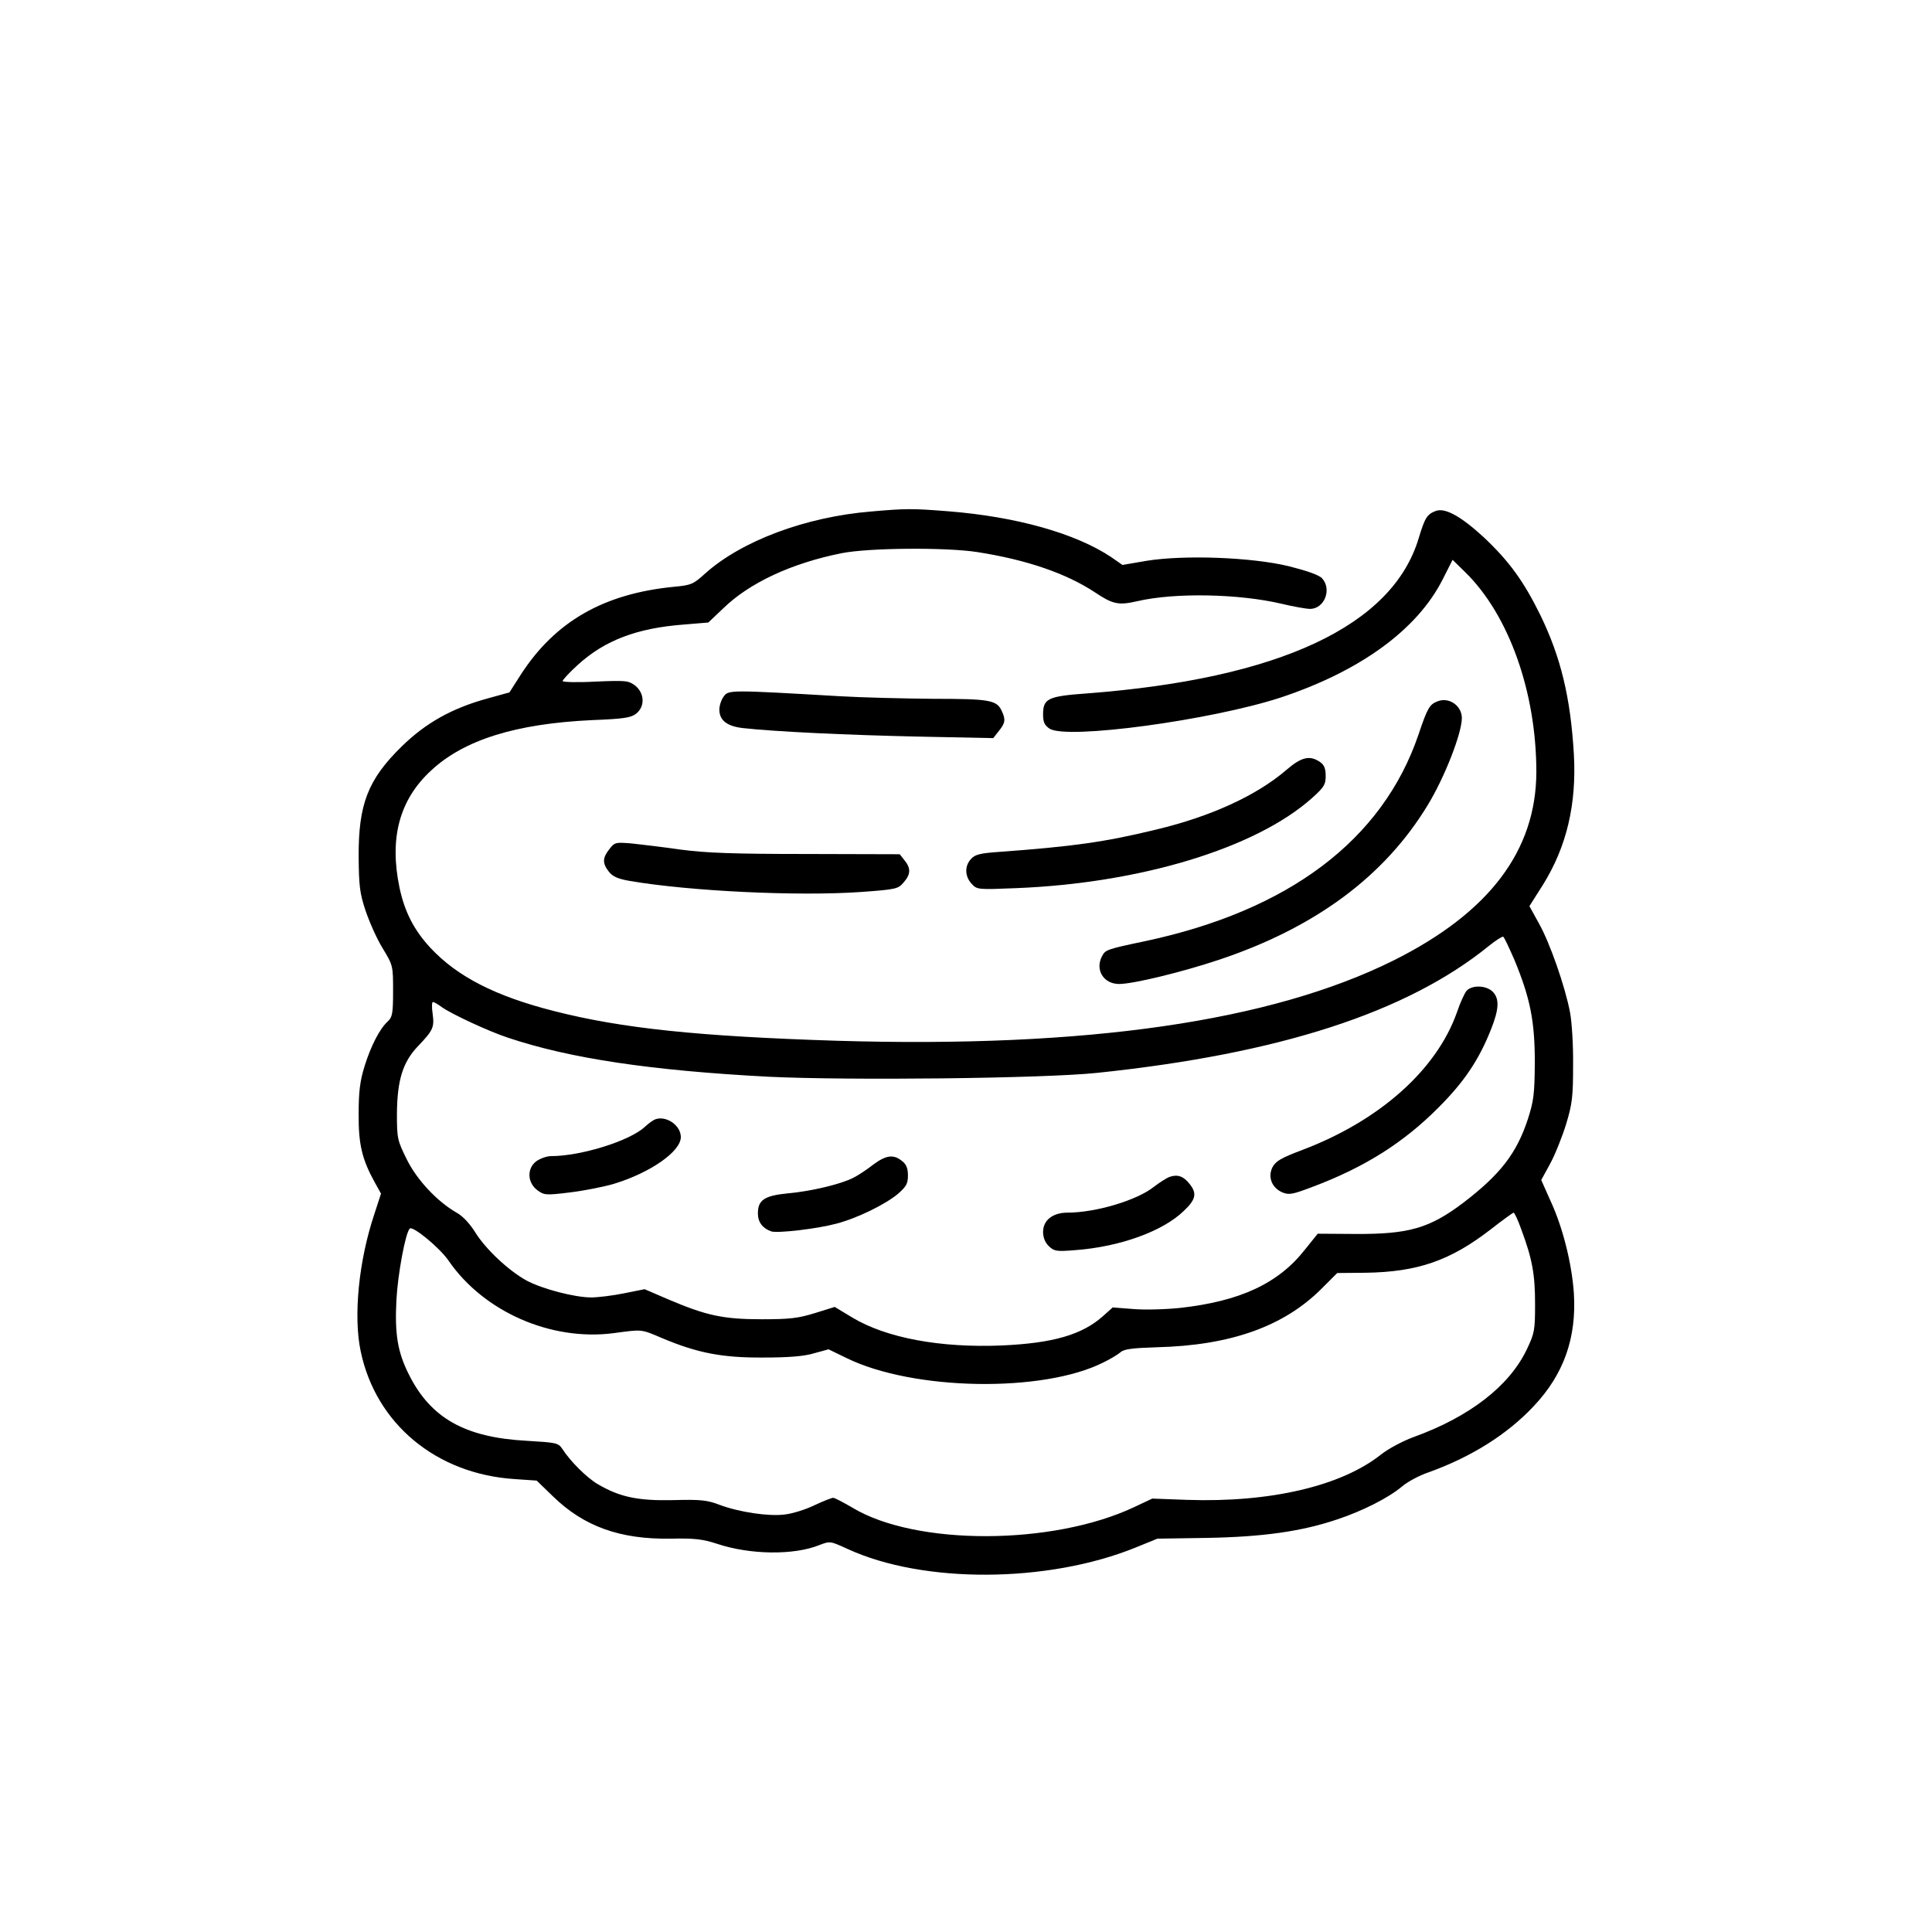
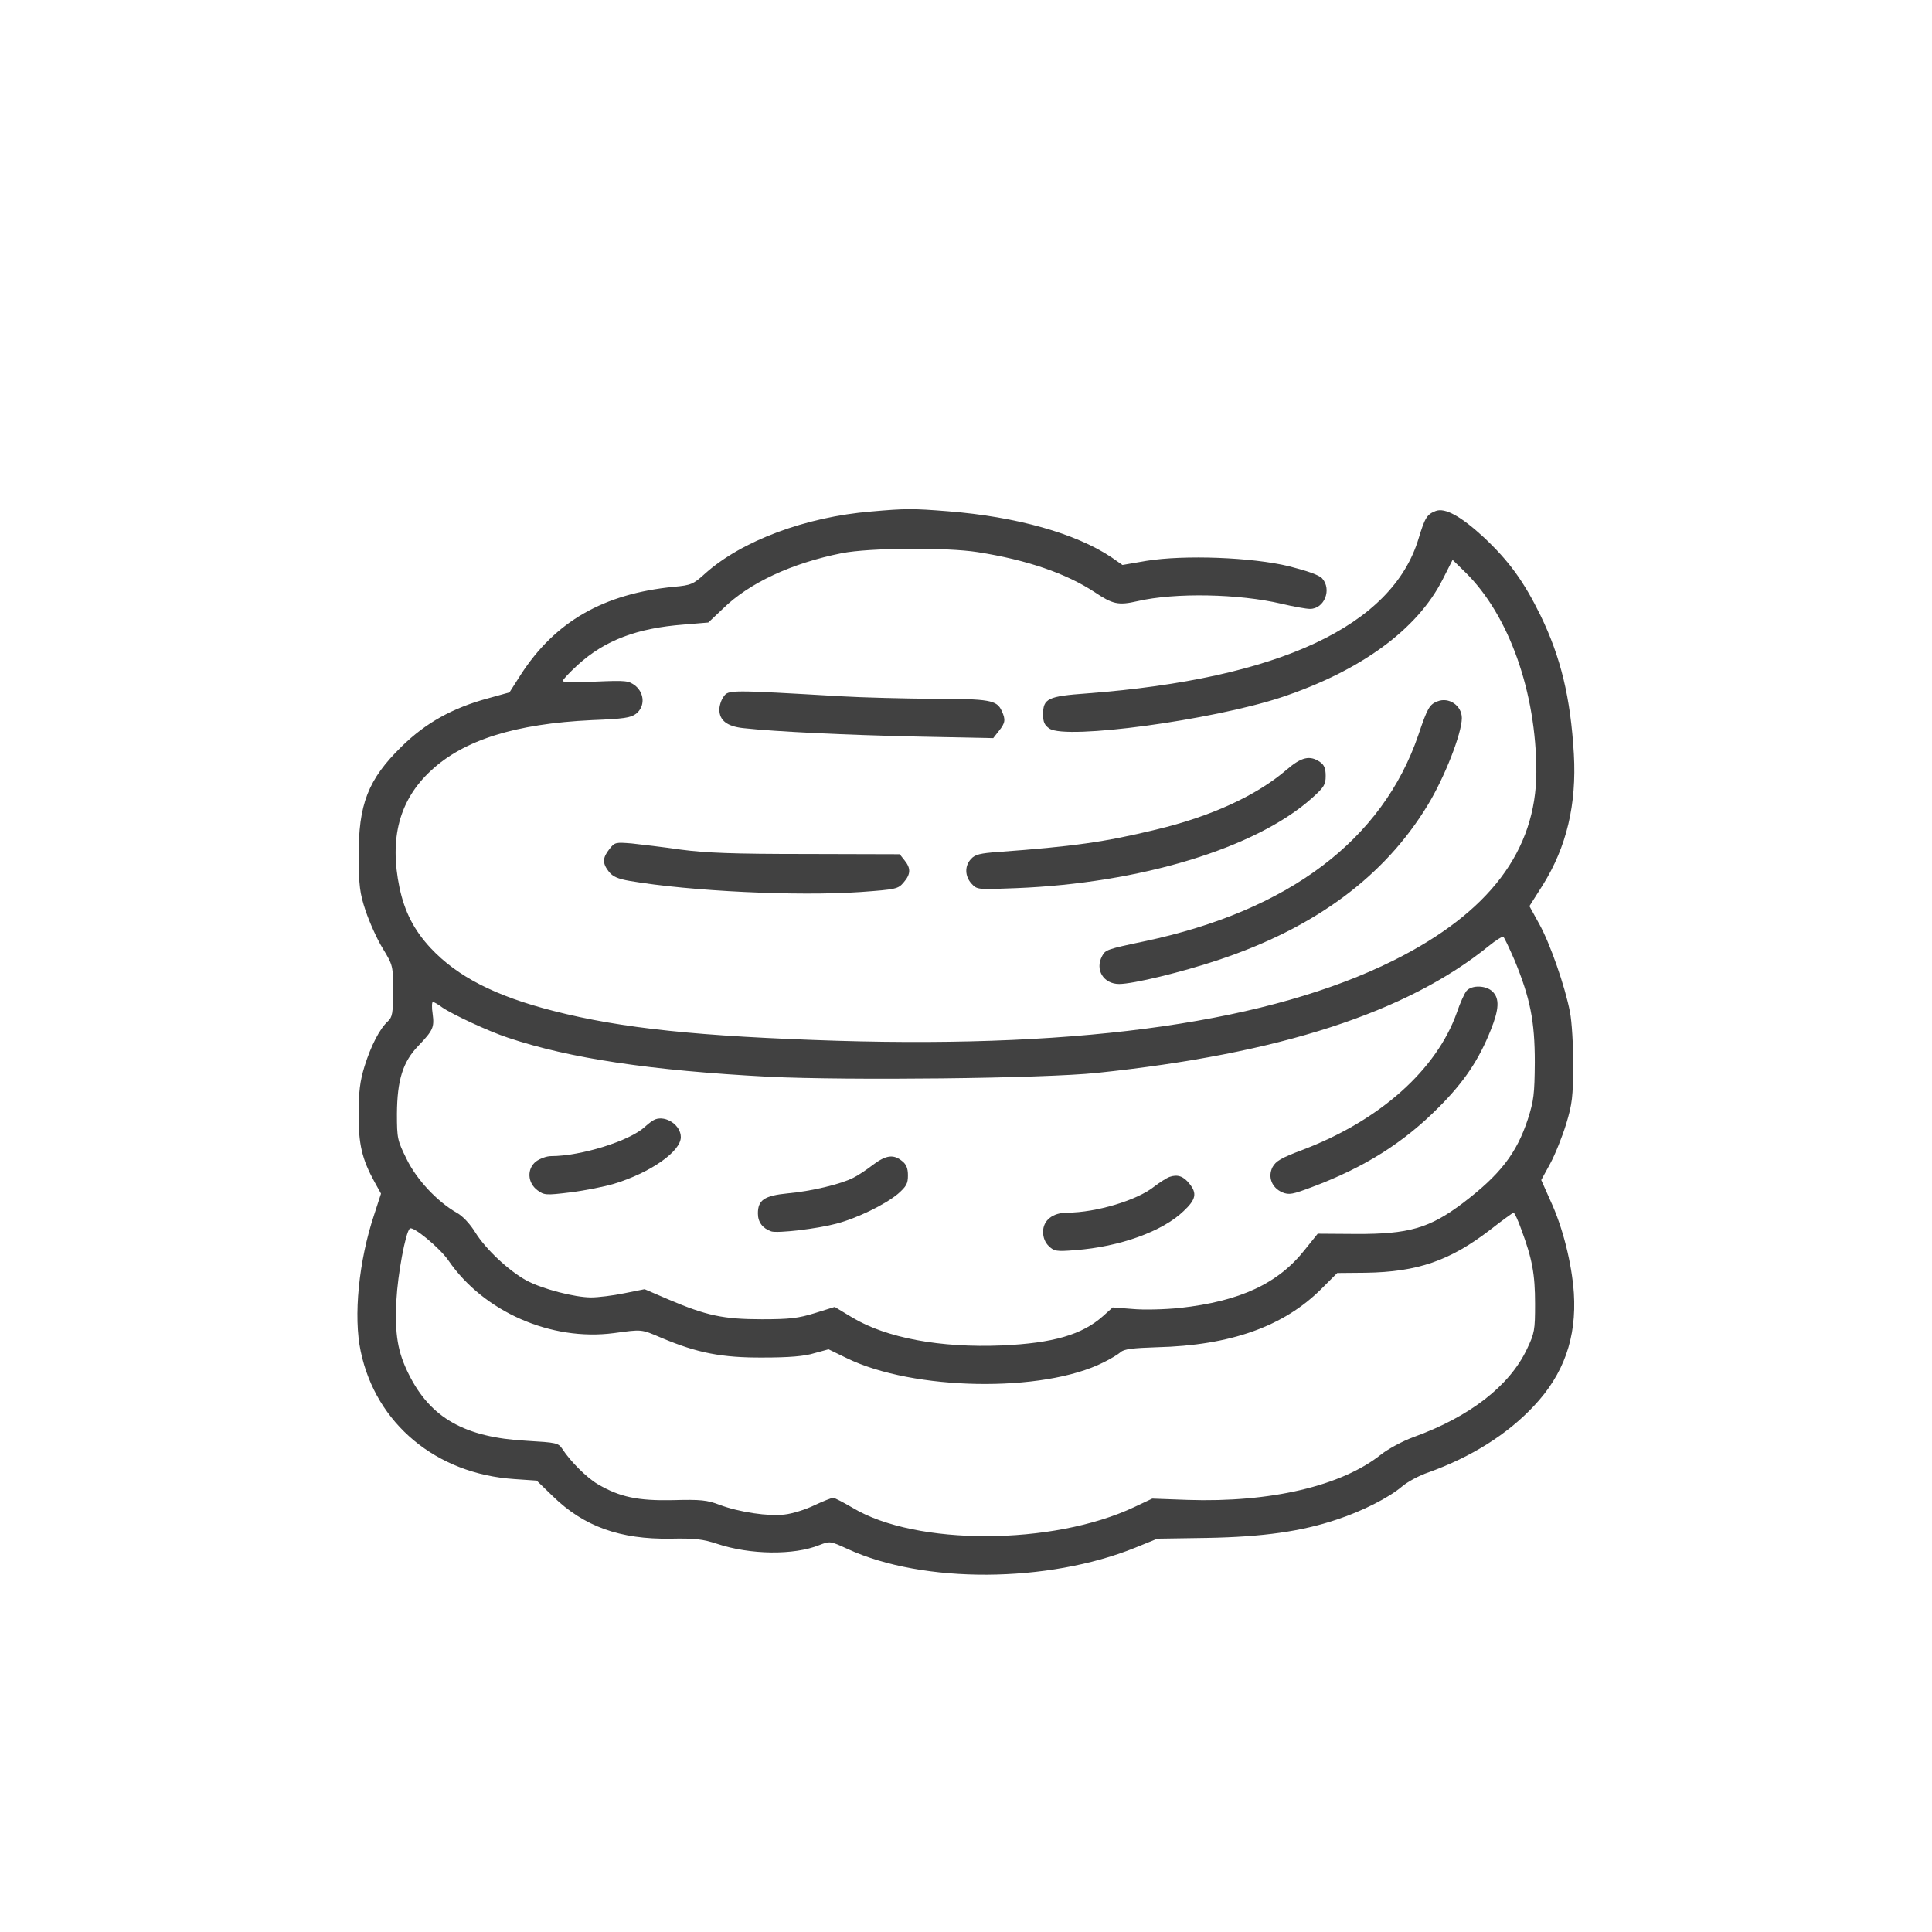
<svg xmlns="http://www.w3.org/2000/svg" version="1.0" width="752pt" height="752pt" viewBox="0 0 752 752" preserveAspectRatio="xMidYMid meet">
-   <g transform="translate(0,752) scale(0.1,-0.1)" fill="#000000" stroke="none">
+   <g transform="translate(0,752) scale(0.1,-0.1)" fill="#414141" stroke="none">
    <path d="M3390 5529 c-254 -21 -503 -114 -645 -241 -46 -42 -55 -46 -122 -52 -274 -27 -462 -135 -596 -342 l-44 -69 -83 -23 c-140 -38 -243 -96 -336 -187 -132 -129 -169 -225 -168 -430 1 -112 4 -141 27 -210 15 -44 44 -110 67 -147 40 -66 40 -68 40 -166 0 -86 -3 -101 -20 -117 -32 -29 -66 -95 -91 -175 -18 -58 -23 -100 -23 -185 -1 -118 13 -177 62 -266 l25 -45 -26 -80 c-61 -182 -82 -398 -53 -534 59 -282 294 -477 598 -497 l87 -6 63 -61 c121 -118 262 -168 458 -165 95 2 126 -2 181 -20 129 -43 299 -45 398 -5 42 16 42 16 110 -15 295 -136 779 -133 1120 5 l86 35 195 3 c216 4 366 25 505 72 97 32 200 84 252 128 21 18 67 43 103 55 167 60 307 148 410 258 117 124 167 266 156 440 -8 115 -43 256 -91 359 l-36 81 35 64 c19 35 47 105 62 154 24 79 27 108 27 230 1 77 -5 169 -12 205 -19 100 -78 269 -120 344 l-38 69 52 82 c93 149 132 314 121 510 -13 221 -51 377 -130 540 -65 132 -121 210 -221 304 -89 82 -151 116 -187 102 -34 -13 -42 -27 -66 -106 -102 -341 -543 -547 -1291 -604 -153 -11 -171 -20 -171 -82 0 -30 6 -42 25 -55 67 -44 631 33 900 121 310 103 531 264 630 459 l39 77 49 -48 c170 -166 277 -467 277 -778 -1 -306 -183 -547 -555 -733 -478 -238 -1196 -342 -2167 -313 -537 17 -838 48 -1103 116 -228 58 -375 134 -479 245 -65 70 -101 141 -121 235 -40 192 -1 341 122 455 128 120 330 183 626 197 125 5 152 9 173 25 35 28 33 79 -3 109 -27 20 -35 21 -155 16 -72 -4 -128 -2 -128 2 0 5 27 34 60 64 105 95 229 142 411 156 l96 8 57 54 c102 100 267 177 463 216 107 21 407 23 528 4 192 -30 345 -83 456 -156 70 -47 92 -52 166 -35 146 34 395 29 561 -10 46 -11 96 -20 111 -20 56 0 86 76 47 119 -12 13 -58 29 -129 47 -144 35 -407 45 -555 21 l-93 -16 -43 30 c-139 93 -370 158 -636 179 -139 11 -164 11 -300 -1z m2505 -1746 c61 -148 79 -237 79 -398 -1 -124 -4 -149 -27 -221 -44 -134 -108 -216 -252 -326 -131 -99 -212 -122 -418 -121 l-148 1 -49 -61 c-104 -133 -253 -202 -488 -228 -59 -6 -141 -8 -183 -4 l-78 6 -38 -34 c-81 -72 -193 -105 -393 -114 -240 -10 -450 29 -583 109 l-68 41 -77 -24 c-65 -20 -97 -24 -207 -24 -149 0 -215 14 -363 77 l-93 40 -80 -16 c-44 -9 -101 -16 -128 -16 -64 0 -191 33 -252 66 -69 38 -158 121 -199 187 -21 34 -50 65 -73 77 -75 43 -155 128 -194 208 -36 73 -38 80 -38 177 1 131 23 202 83 264 58 61 63 72 56 125 -4 25 -3 46 1 46 4 0 20 -9 36 -21 39 -27 180 -93 256 -118 241 -81 558 -128 1014 -152 307 -15 1070 -7 1279 15 709 74 1206 235 1525 494 27 22 53 38 56 36 4 -2 23 -43 44 -91z m27 -1050 c42 -113 53 -173 53 -288 0 -103 -2 -114 -32 -177 -68 -143 -223 -263 -442 -342 -41 -15 -97 -45 -125 -67 -154 -123 -431 -188 -755 -177 l-136 5 -70 -33 c-318 -150 -850 -151 -1096 -3 -36 21 -70 39 -76 39 -6 0 -39 -13 -73 -29 -35 -17 -87 -33 -116 -36 -62 -8 -177 9 -254 38 -47 18 -73 21 -180 18 -137 -3 -208 12 -293 62 -43 25 -107 89 -138 137 -16 24 -23 25 -140 32 -239 13 -373 88 -458 259 -43 86 -55 155 -48 289 5 98 35 262 52 278 11 12 117 -75 151 -125 137 -199 399 -314 643 -282 112 15 105 16 187 -19 138 -58 233 -77 394 -76 101 0 162 5 200 17 l55 15 70 -34 c259 -127 764 -136 1000 -17 27 13 58 32 67 40 13 12 47 16 140 19 288 7 495 81 642 228 l61 61 110 1 c203 3 329 47 485 167 47 37 88 66 91 67 4 0 18 -30 31 -67z" />
    <path d="M5708 3663 c-8 -10 -25 -47 -37 -83 -79 -224 -301 -422 -602 -536 -82 -31 -103 -43 -116 -67 -19 -38 -3 -80 38 -98 27 -11 40 -8 117 21 205 77 356 173 492 310 100 100 157 186 203 302 32 80 34 121 7 148 -25 25 -81 27 -102 3z" />
    <path d="M2550 3163 c-8 -3 -26 -16 -40 -29 -59 -55 -249 -114 -365 -114 -18 0 -44 -10 -59 -21 -36 -29 -33 -83 6 -112 26 -19 32 -20 129 -8 56 7 131 22 168 33 142 43 261 126 261 182 0 46 -57 85 -100 69z" />
    <path d="M3399 2987 c-24 -19 -59 -42 -77 -51 -48 -25 -165 -53 -256 -61 -91 -9 -116 -26 -116 -78 0 -34 18 -58 52 -70 24 -8 179 10 253 30 81 21 191 75 240 116 33 29 39 40 39 72 0 27 -6 43 -23 56 -33 27 -62 23 -112 -14z" />
    <path d="M4552 2939 c-13 -5 -39 -22 -60 -38 -66 -53 -227 -101 -337 -101 -58 0 -95 -30 -95 -75 0 -22 8 -42 23 -56 20 -19 29 -21 102 -15 174 13 340 73 422 152 48 45 53 69 23 106 -23 30 -47 38 -78 27z" />
    <path d="M2817 4809 c-10 -13 -17 -36 -17 -51 0 -42 30 -65 92 -72 127 -14 404 -27 679 -33 l295 -6 22 28 c25 31 27 44 11 78 -19 42 -47 47 -267 47 -114 1 -277 5 -362 10 -429 25 -435 25 -453 -1z" />
    <path d="M5595 4790 c-31 -12 -39 -26 -74 -130 -140 -410 -505 -685 -1067 -804 -143 -30 -152 -33 -164 -57 -29 -53 5 -109 66 -109 55 0 244 46 388 94 375 125 645 325 813 602 66 108 133 280 133 339 0 49 -51 83 -95 65z" />
    <path d="M5008 4524 c-116 -100 -294 -182 -508 -233 -201 -49 -326 -66 -613 -87 -71 -5 -92 -10 -107 -27 -26 -27 -25 -68 2 -97 21 -23 24 -23 172 -17 484 19 933 155 1152 350 48 43 54 53 54 87 0 29 -6 43 -22 54 -39 27 -72 20 -130 -30z" />
    <path d="M2372 4215 c-27 -34 -28 -55 -2 -88 15 -19 35 -28 82 -36 234 -40 653 -60 898 -43 138 10 146 12 167 37 28 32 29 55 4 86 l-19 24 -364 1 c-283 0 -390 4 -488 17 -69 10 -155 20 -191 24 -63 5 -66 5 -87 -22z" />
  </g>
</svg>
